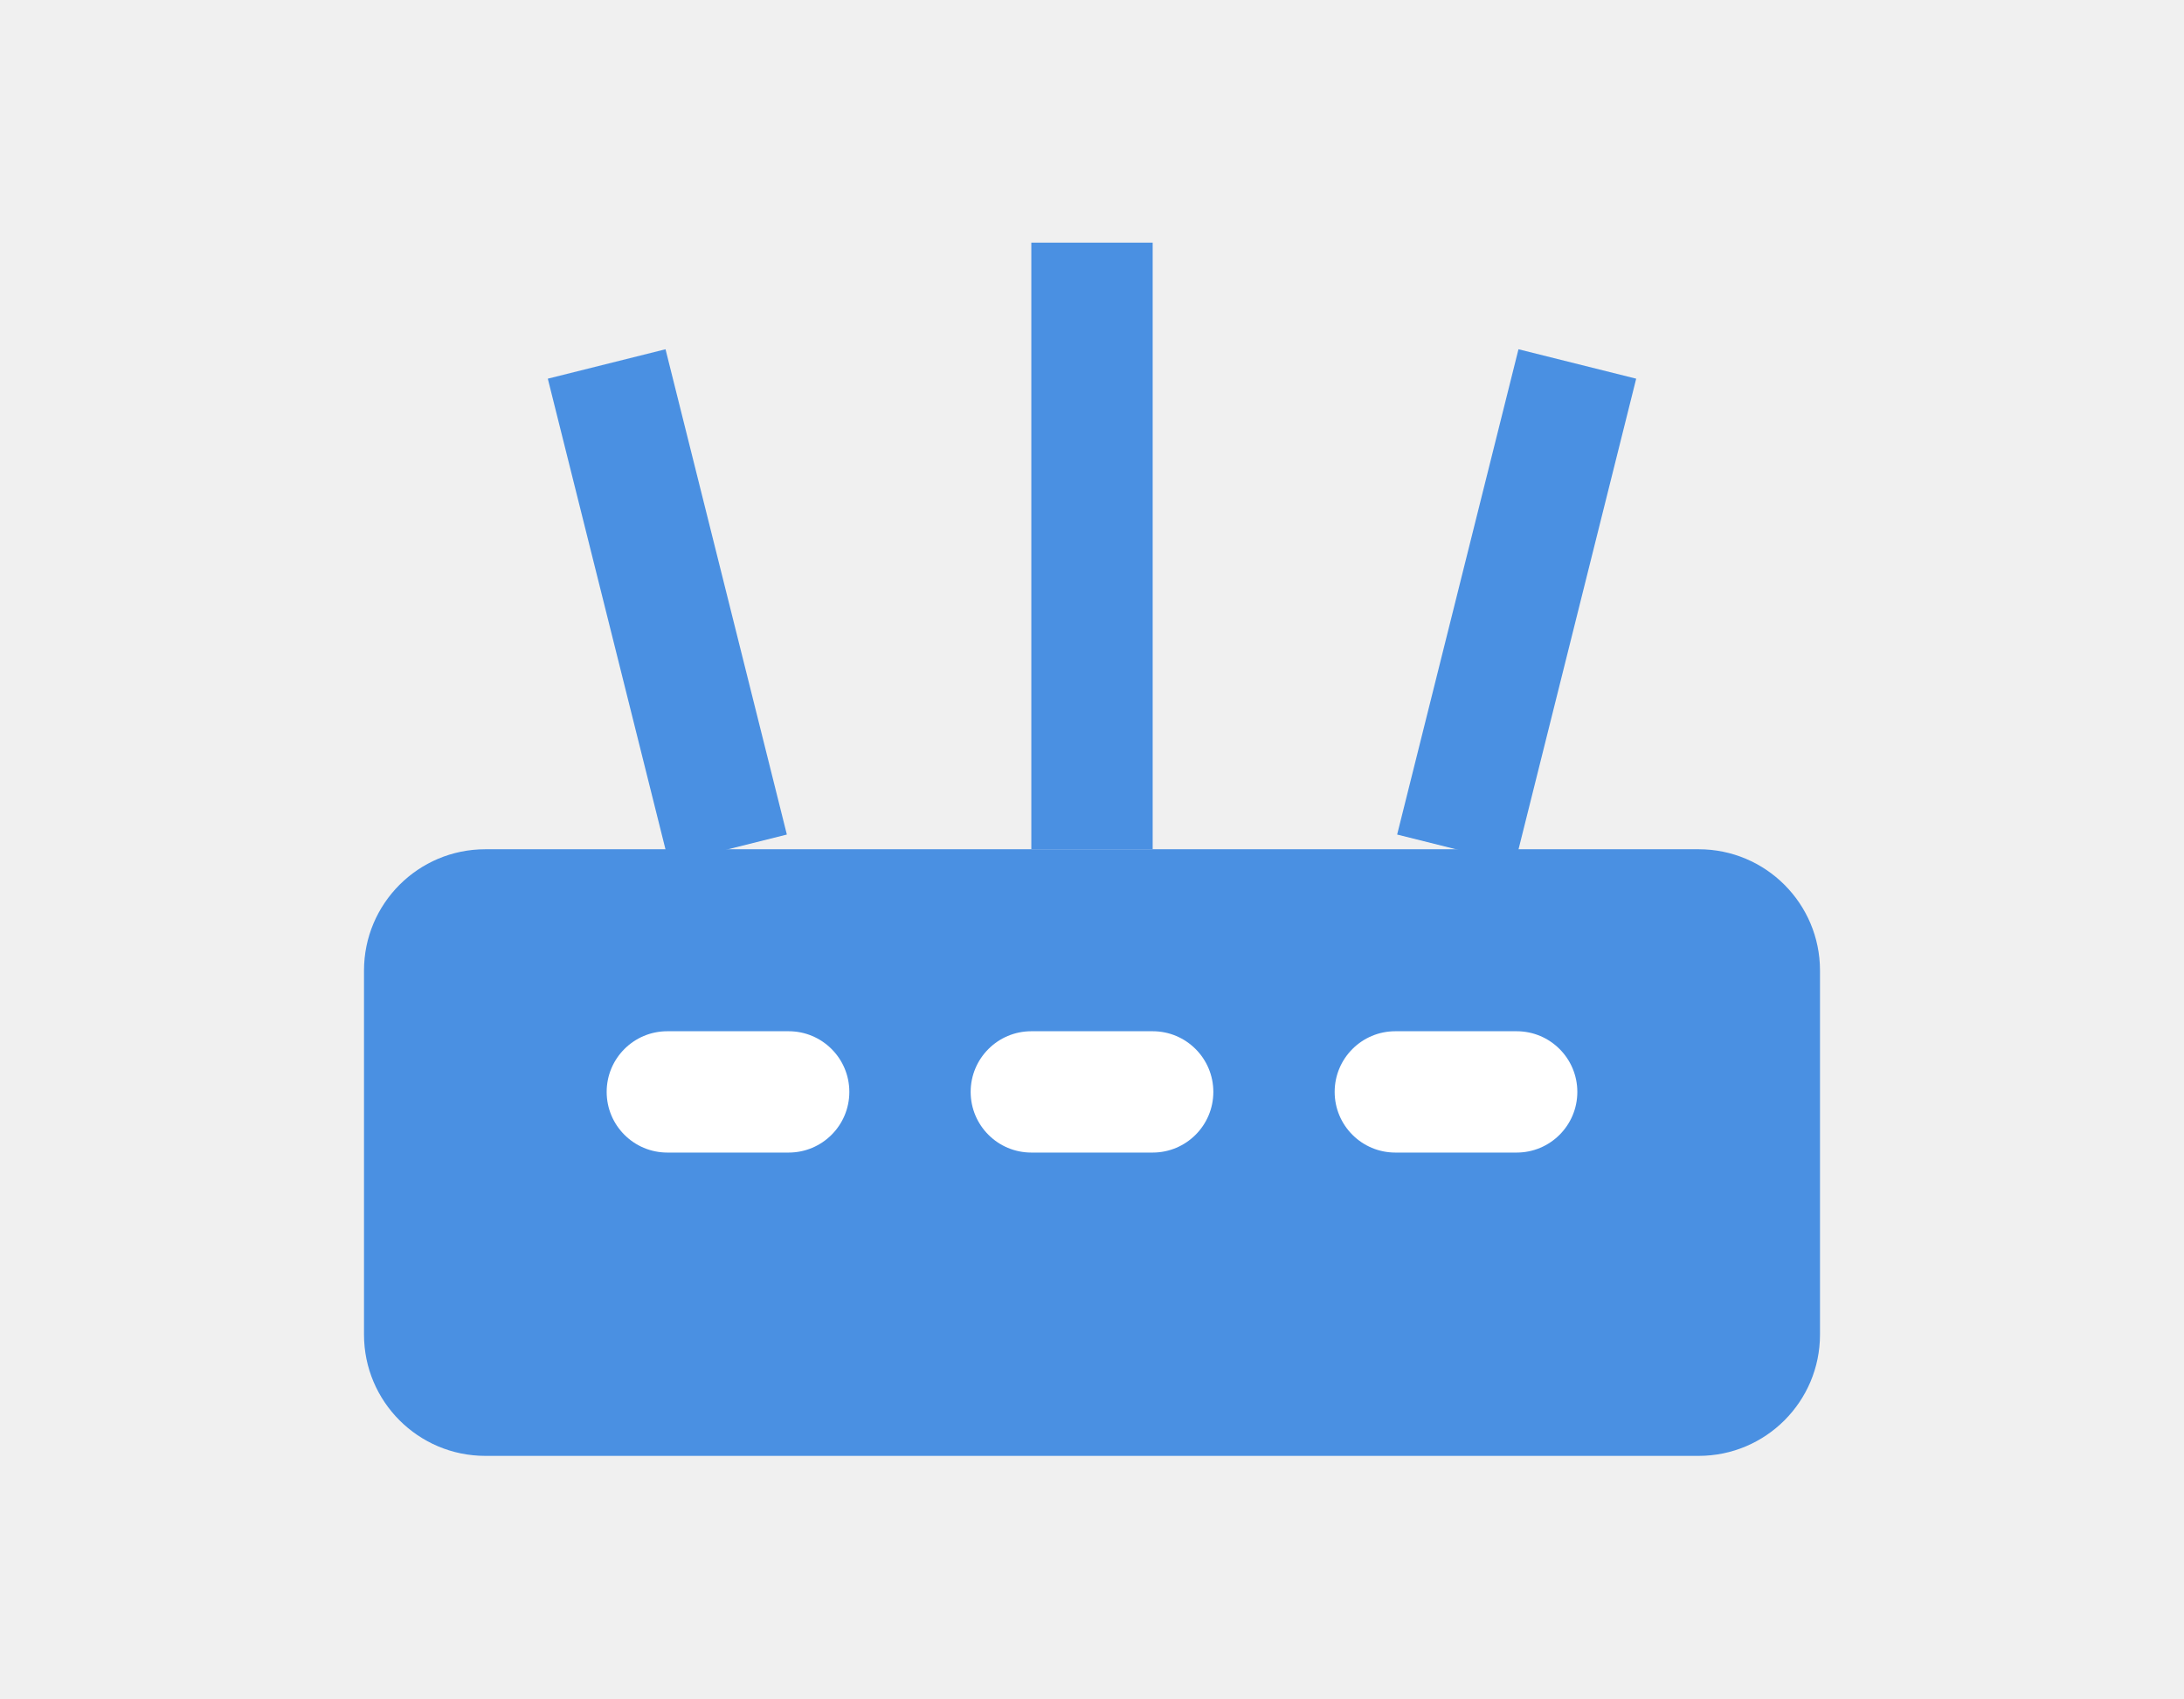
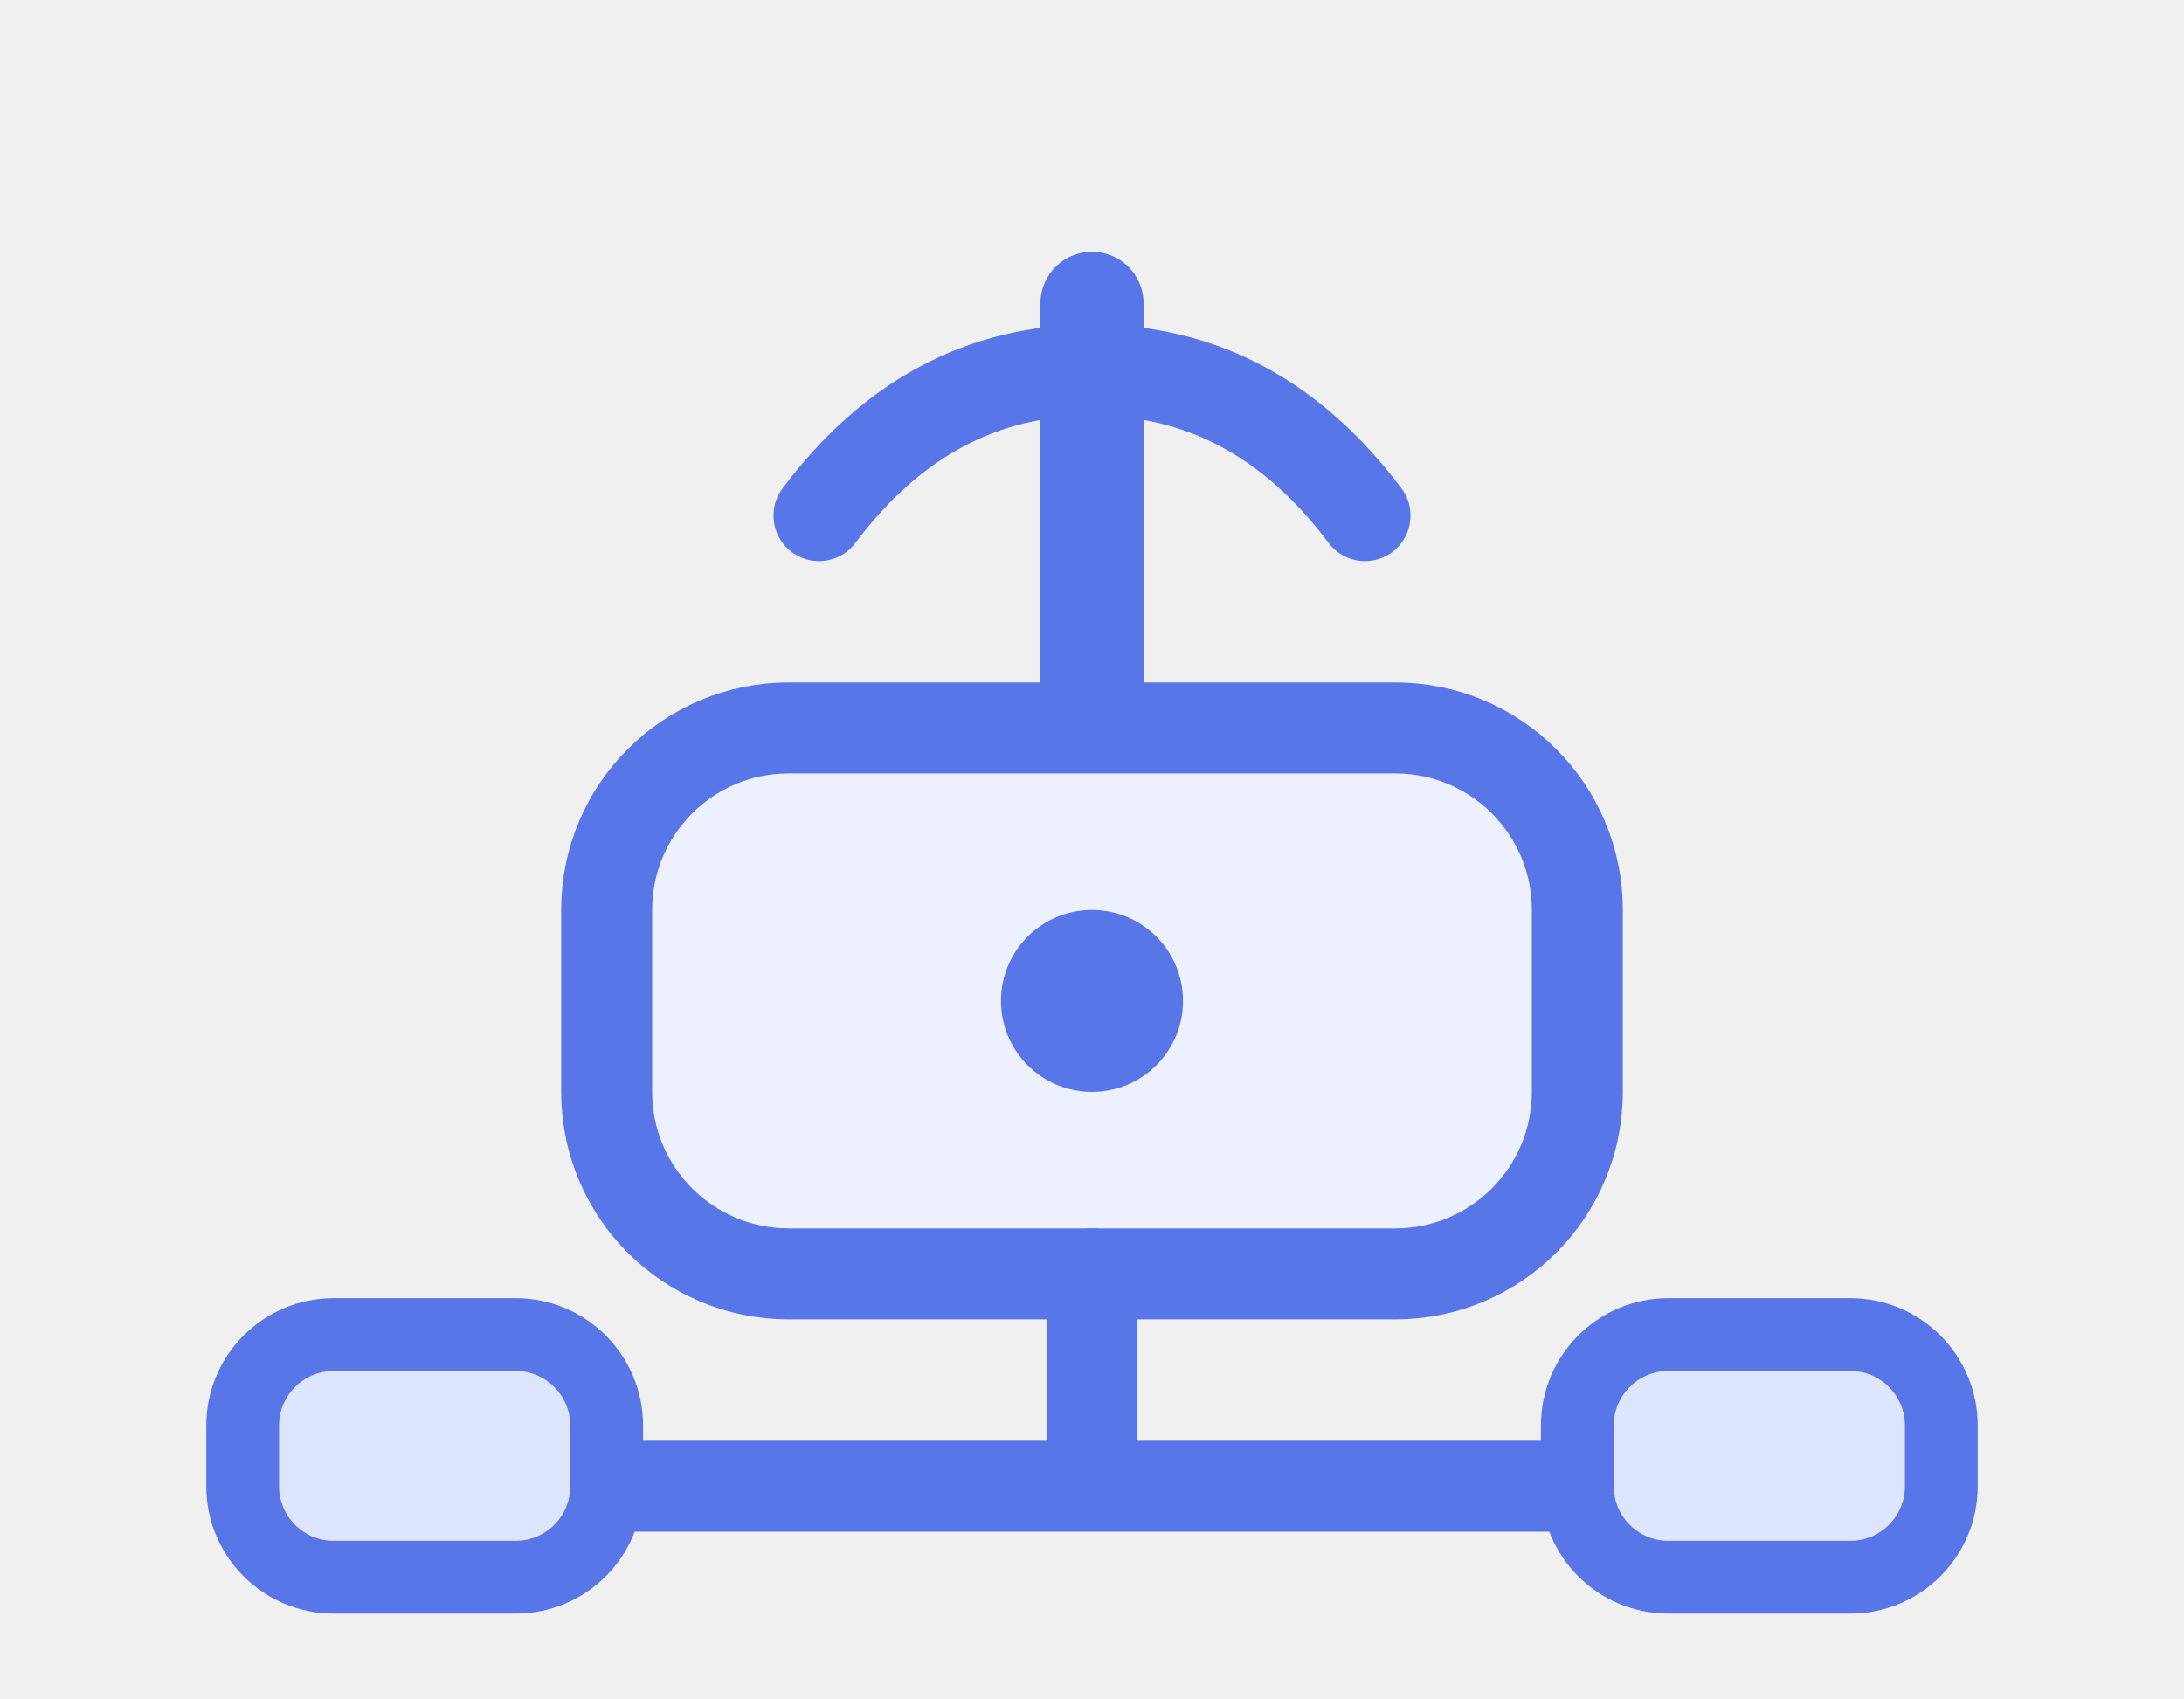
- <svg xmlns="http://www.w3.org/2000/svg" width="36" height="28" viewBox="0 0 36 28">
-   <rect x="6" y="14" width="24" height="10" rx="2" fill="#4A90E2" />
-   <rect x="10" y="17" width="4" height="2" rx="1" fill="#fff" />
-   <rect x="16" y="17" width="4" height="2" rx="1" fill="#fff" />
-   <rect x="22" y="17" width="4" height="2" rx="1" fill="#fff" />
-   <line x1="12" y1="14" x2="10" y2="6" stroke="#4A90E2" stroke-width="2" />
-   <line x1="18" y1="14" x2="18" y2="4" stroke="#4A90E2" stroke-width="2" />
-   <line x1="24" y1="14" x2="26" y2="6" stroke="#4A90E2" stroke-width="2" />
+ <svg xmlns="http://www.w3.org/2000/svg" width="36" height="28" viewBox="0 0 36 28" fill="none">
+   <path d="M18 13V5" stroke="#5876E8" stroke-width="1.7" stroke-linecap="round" />
+   <path d="M13.5 8.5C14.7 6.9 16.2 6.1 18 6.1C19.8 6.1 21.3 6.9 22.5 8.5" stroke="#5876E8" stroke-width="1.5" stroke-linecap="round" />
+   <rect x="10" y="12" width="16" height="9" rx="3" fill="#EDF1FF" stroke="#5876E8" stroke-width="1.5" />
+   <path d="M18 21V24.5M18 24.5H7M18 24.5H29" stroke="#5876E8" stroke-width="1.5" stroke-linecap="round" stroke-linejoin="round" />
+   <rect x="4" y="22" width="6" height="4" rx="1.5" fill="#DDE5FF" stroke="#5876E8" stroke-width="1.2" />
+   <rect x="26" y="22" width="6" height="4" rx="1.5" fill="#DDE5FF" stroke="#5876E8" stroke-width="1.2" />
+   <circle cx="18" cy="16.5" r="1.5" fill="#5876E8" />
</svg>
